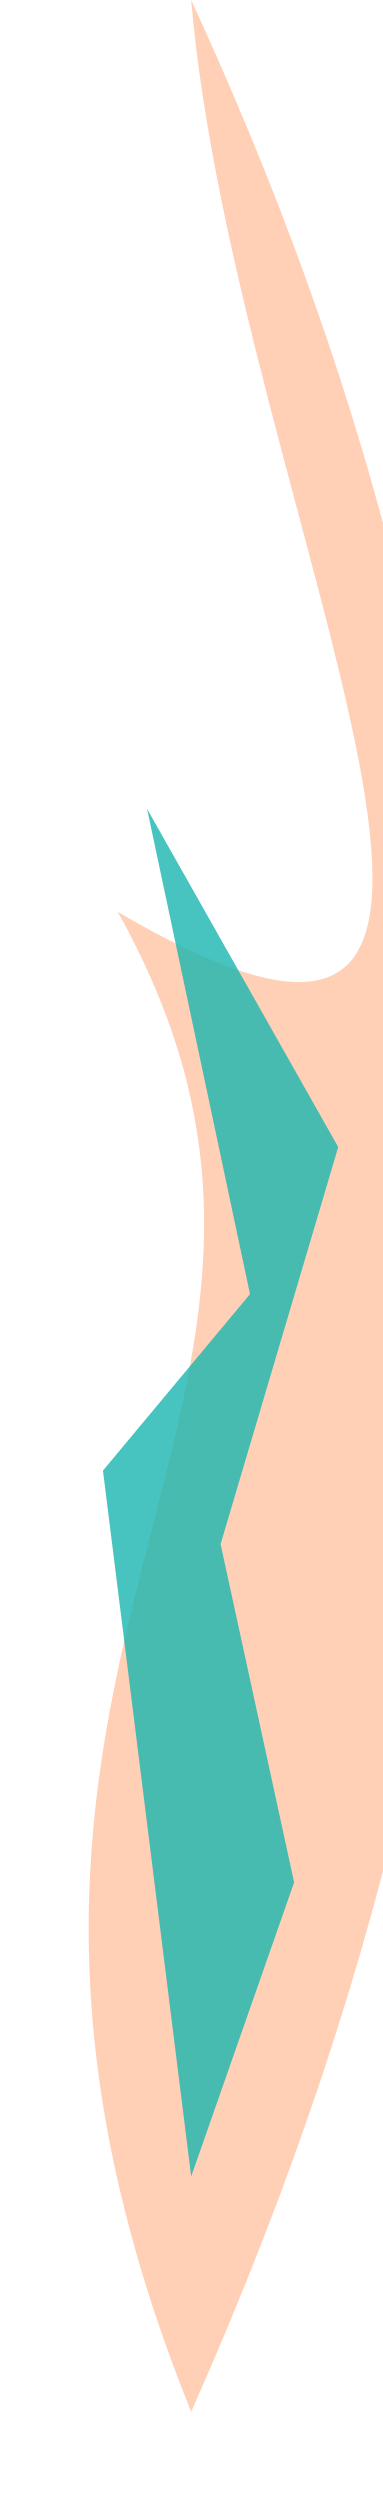
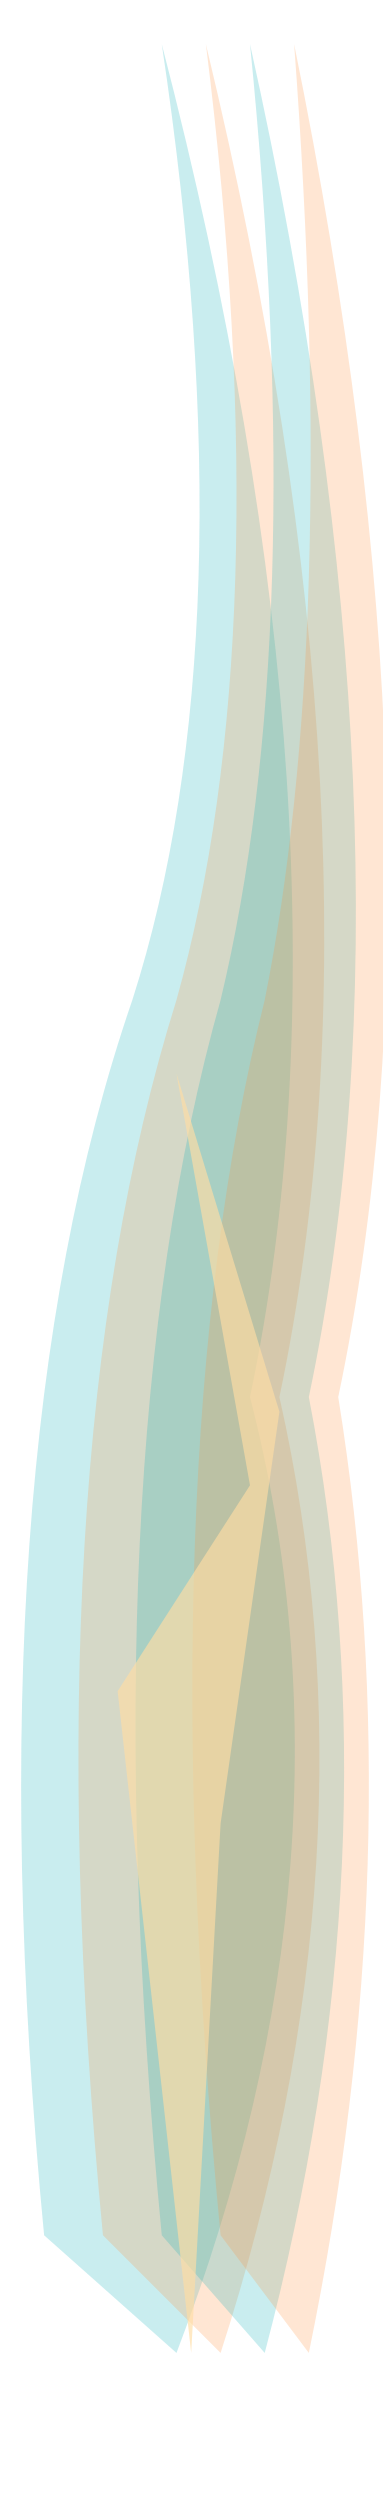
<svg xmlns="http://www.w3.org/2000/svg" width="26" height="170" viewBox="0 0 26 170">
  <defs />
-   <path d="M13 164 C-8 112 27 96 8 62 C42 82 16 35 13 0 C36 50 41 101 13 164Z" fill="#ff7f35" opacity=".37" />
-   <path d="M13 148L7 100L17 88L10 55L23 78L15 105L20 128Z" fill="#19b5af" opacity=".8" />
+   <path d="M3 152Q-2 100 9 68Q17 43 11 3Q25 57 17 95Q25 126 12 160Z" fill="#08acb7" opacity=".22" />
+   <path d="M7 152Q2 100 12 68Q19 43 14 3Q27 57 19 95Q26 126 15 160Z" fill="#ff8d38" opacity=".22" />
+   <path d="M11 152Q6 100 15 68Q21 43 17 3Q29 57 21 95Q27 126 18 160Z" fill="#08acb7" opacity=".22" />
+   <path d="M15 152Q10 100 18 68Q23 43 20 3Q31 57 23 95Q28 126 21 160Z" fill="#ff8d38" opacity=".22" />
+   <path d="M13 160L8 115 17 101 12 73 19 96 15 124Z" fill="#ffdda4" opacity=".65" />
</svg>
